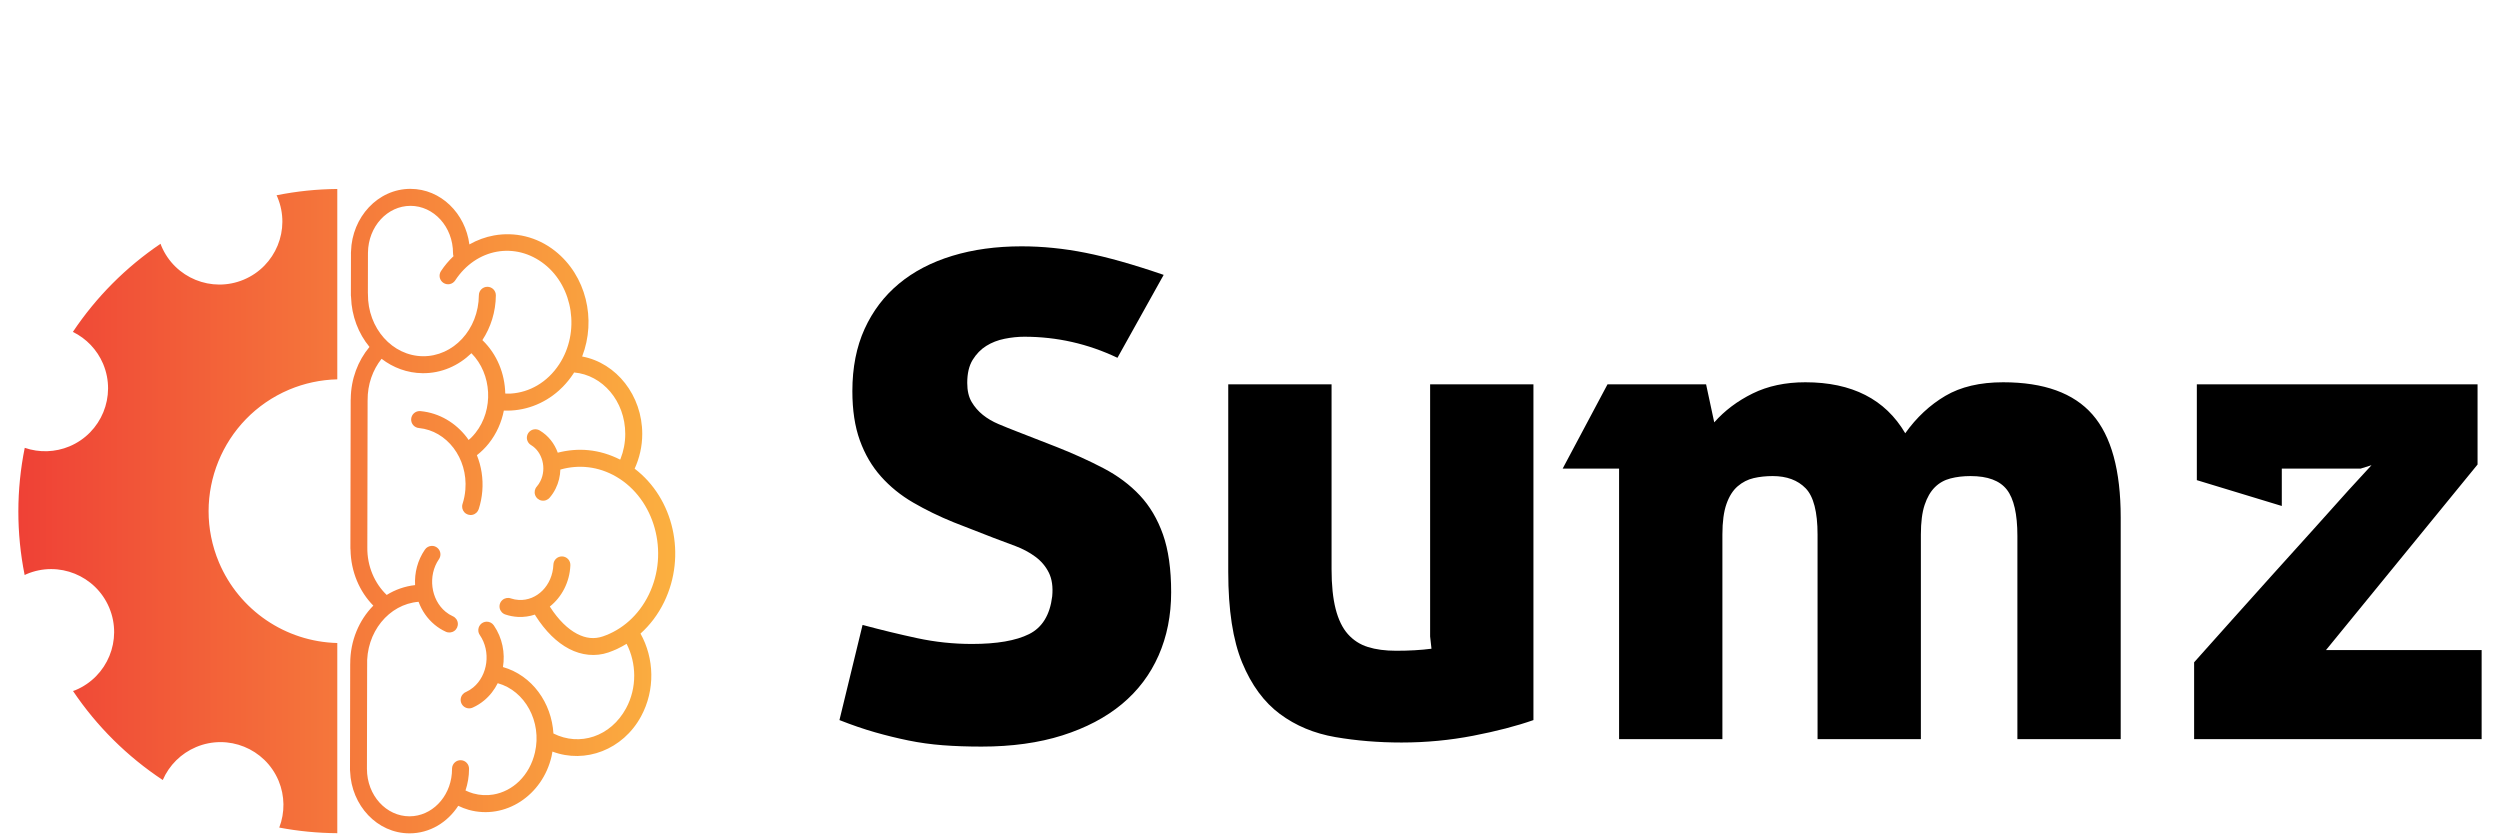
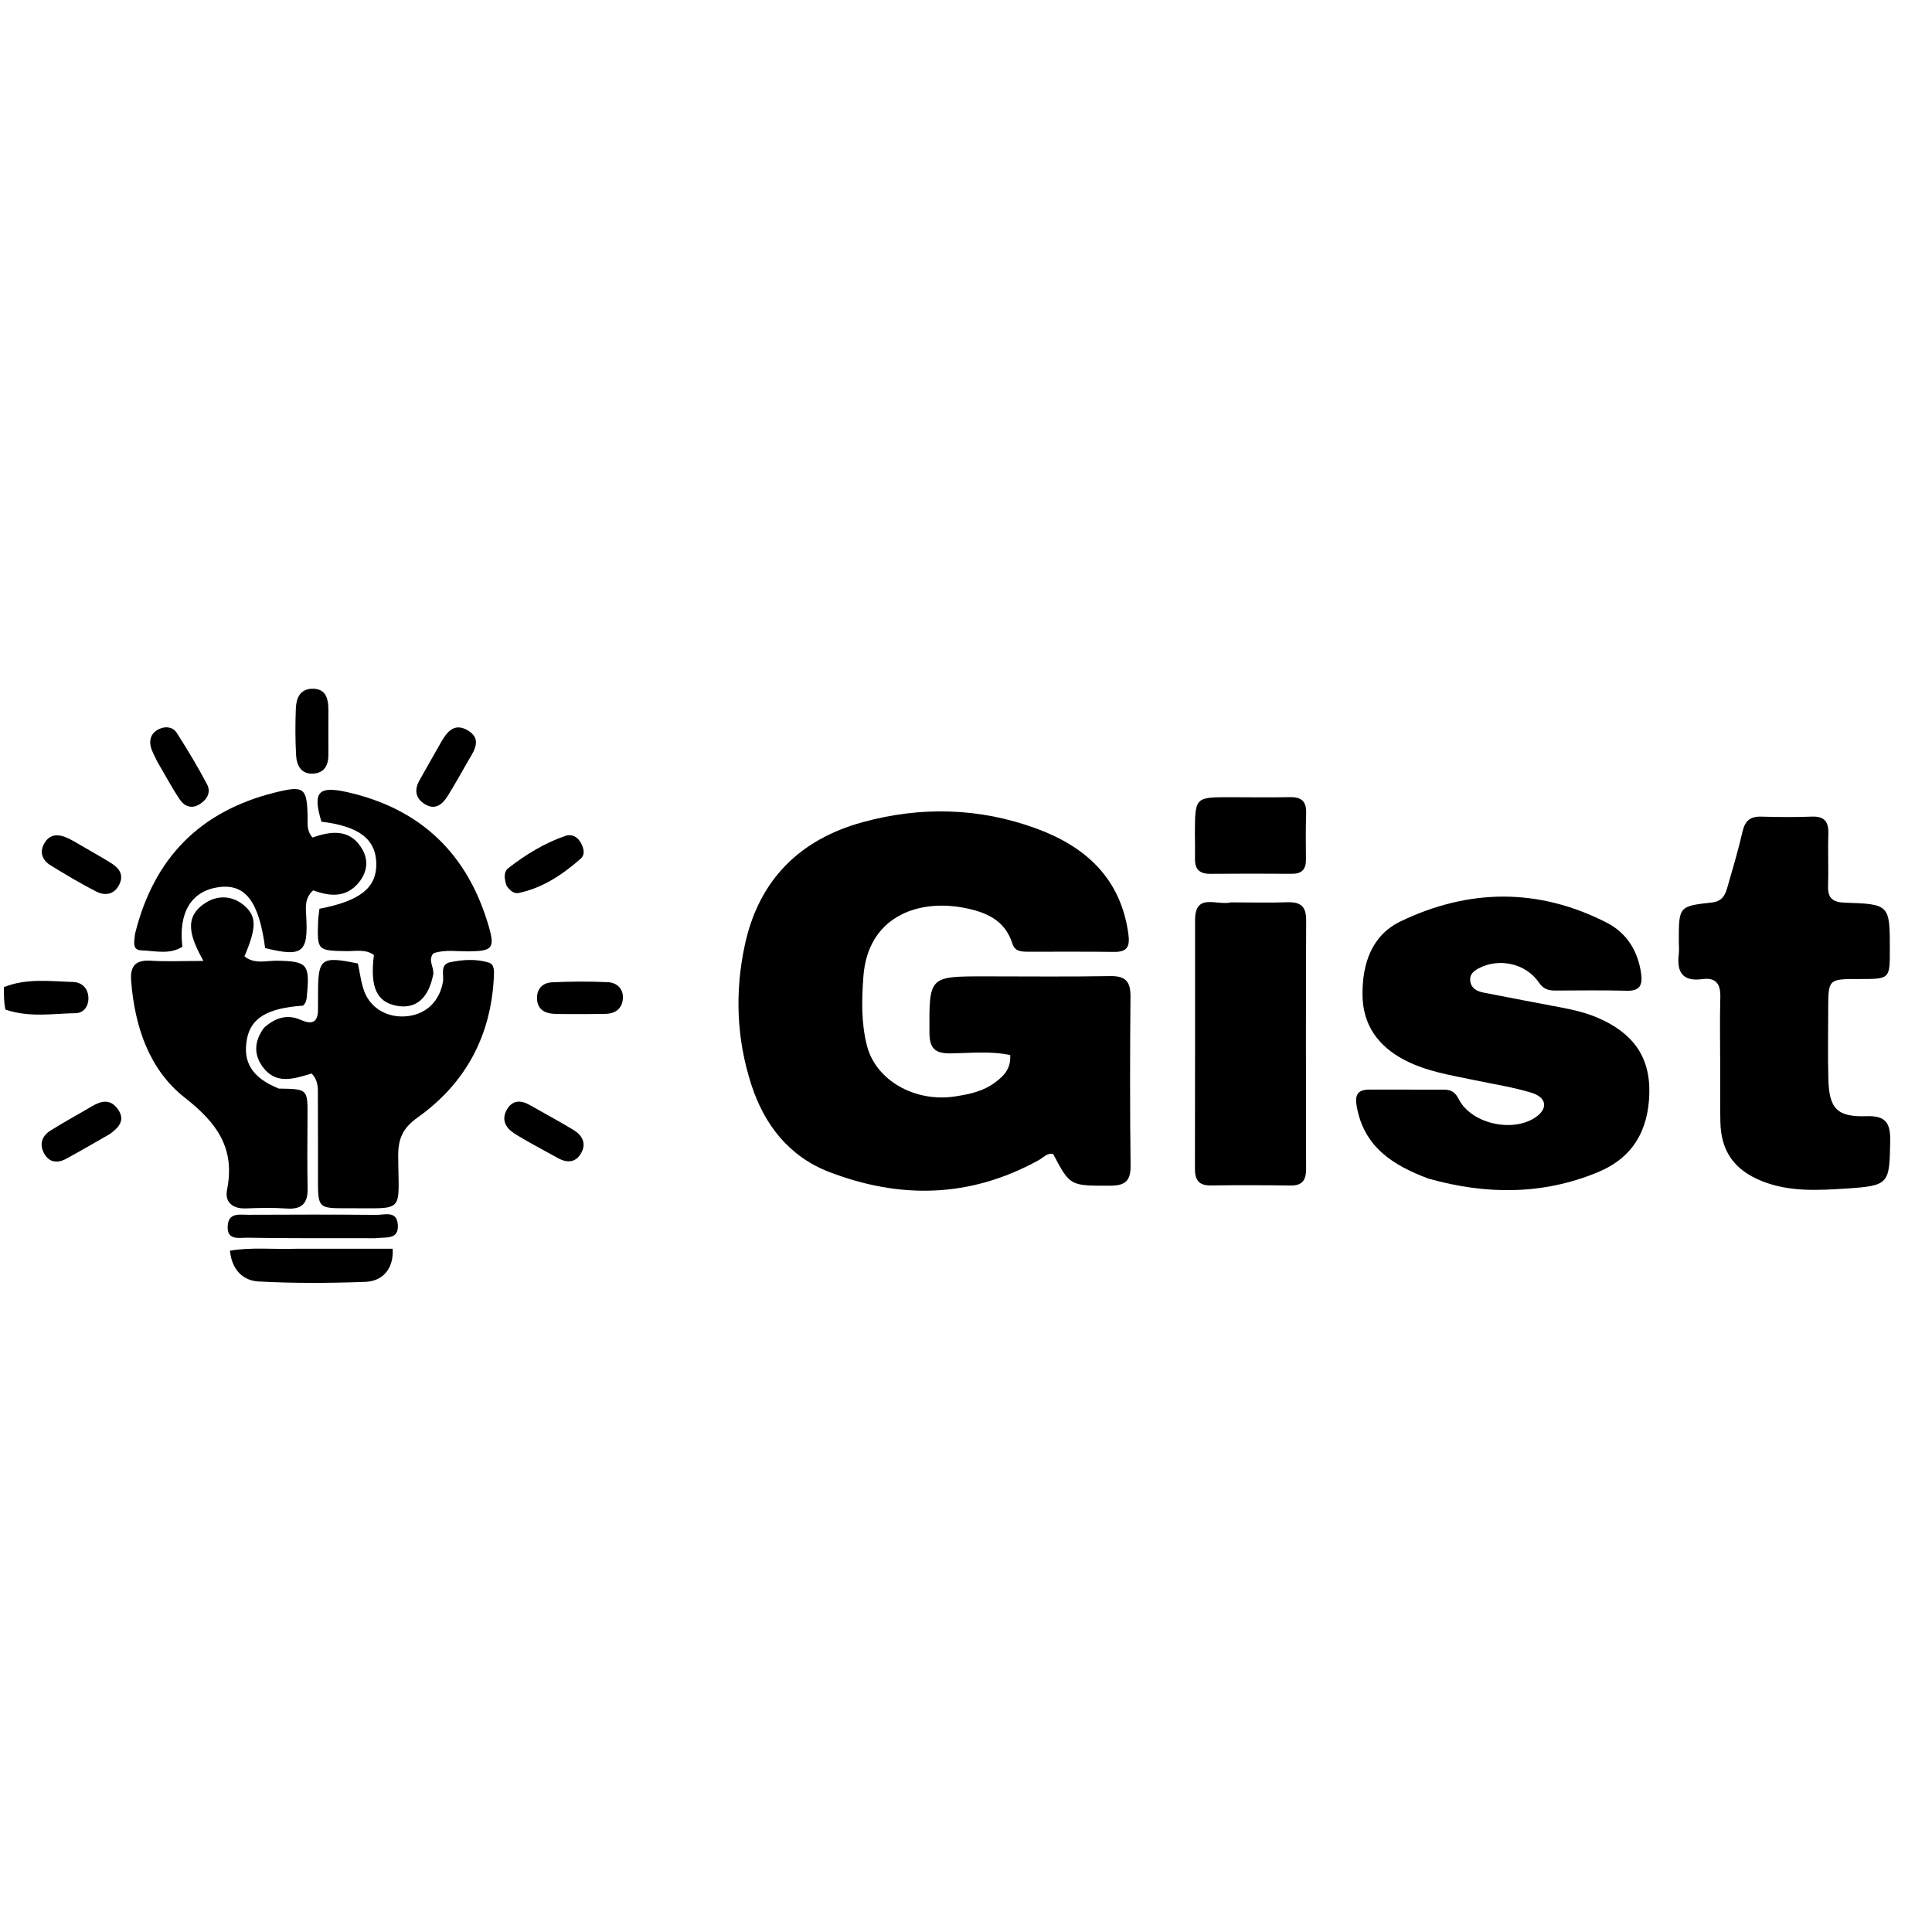
- <svg xmlns="http://www.w3.org/2000/svg" width="90" height="30" viewBox="0 0 300 101.491" class="css-1j8o68f" version="1.1" id="svg12">
-   <defs id="SvgjsDefs10989">
-     <linearGradient id="SvgjsLinearGradient10994">
-       <stop id="SvgjsStop10995" stop-color="#ef4136" offset="0" />
-       <stop id="SvgjsStop10996" stop-color="#fbb040" offset="1" />
-     </linearGradient>
-   </defs>
-   <g id="SvgjsG10990" featurekey="hmhgWD-0" transform="matrix(0.827779,0,0,0.827779,-1.498085,20.44879)" fill="url(#SvgjsLinearGradient10994)">
-     <path d="m59.5 3.082c-4.795 0-8.602 4.16-8.746 9.193a1.25 1.25 0 0 0-0.01 0.16v0.051 0.002c-2.12e-4 0.027-0.004 0.053-0.004 0.08a1.25 1.25 0 0 0 0.004 0.125l-0.012 6.062a1.25 1.25 0 0 0 0.027 0.27 1.25 1.25 0 0 0 0 0.006c0.088 2.786 1.089 5.342 2.709 7.309-1.697 2.033-2.723 4.707-2.754 7.625a1.25 1.25 0 0 0-0.012 0.18l-0.041 21.643a1.25 1.25 0 0 0 0 0.008c-3.4e-5 0.003 3.3e-5 0.005 0 0.008v0.164a1.25 1.25 0 0 0 0.018 0.215 1.25 1.25 0 0 0 0 0.008c0.058 3.216 1.313 6.136 3.356 8.213-2.113 2.135-3.4 5.177-3.398 8.484v0.002a1.25 1.25 0 0 0-0.006 0.121l-0.029 15.393a1.25 1.25 0 0 0 0 0.014c0 0.002-1e-6 0.004 0 0.006v0.156a1.25 1.25 0 0 0 0.018 0.225c0.189 4.991 3.977 9.1 8.742 9.1 2.987 0 5.589-1.618 7.166-4.051 0.492 0.234 1 0.442 1.537 0.592 5.393 1.499 10.865-2.125 12.193-7.873 0.054-0.233 0.09-0.466 0.129-0.699 4.827 1.821 10.372-0.265 13.033-5.17 2.117-3.903 1.951-8.559-0.076-12.191 1.391-1.247 2.581-2.804 3.471-4.631 3.343-6.865 1.417-15.253-4.334-19.629 0.706-1.55 1.119-3.279 1.119-5.115 0-5.654-3.788-10.445-8.842-11.391 2.112-5.442 0.607-11.91-4.006-15.543-2.675-2.106-5.914-2.814-8.961-2.268-1.26 0.226-2.482 0.678-3.623 1.322-0.591-4.563-4.201-8.174-8.668-8.174zm-10.766 0.018a47.453 47.453 0 0 0-8.94 0.928l0.006 0.004 0.002 0.002a9.264 9.264 0 0 1 0.111 0.238l0.025 0.062a9.264 9.264 0 0 1-4.973 12.109 9.264 9.264 0 0 1-12.115-4.951 9.264 9.264 0 0 1-0.121-0.328 47.453 47.453 0 0 0-12.898 12.963 9.264 9.264 0 0 1 4.436 4.674l0.027 0.064a9.264 9.264 0 0 1-4.973 12.107 9.264 9.264 0 0 1-6.574 0.213 47.453 47.453 0 0 0-0.014 18.713 9.264 9.264 0 0 1 0.295-0.139 9.264 9.264 0 0 1 12.133 4.906l0.027 0.064a9.264 9.264 0 0 1-4.973 12.105 9.264 9.264 0 0 1-0.363 0.131 47.453 47.453 0 0 0 13.203 13.094 9.264 9.264 0 0 1 4.887-4.842 9.264 9.264 0 0 1 12.135 4.906l0.027 0.064a9.264 9.264 0 0 1 0.09 6.869 47.453 47.453 0 0 0 8.539 0.826v-27.98a19.424 19.424 0 0 1-17.408-11.857 19.424 19.424 0 0 1 10.332-25.426 19.424 19.424 0 0 1 7.076-1.51v-28.012zm10.766 2.482c3.407 0 6.262 3.053 6.262 6.986a1.25 1.25 0 0 0 0.068 0.422c-0.678 0.644-1.302 1.37-1.844 2.197a1.25 1.25 0 1 0 2.092 1.369c3.092-4.723 8.867-5.748 13.127-2.393 4.26 3.355 5.272 10.002 2.18 14.725-1.758 2.685-4.399 4.144-7.119 4.314-0.273 0.017-0.547 0.005-0.82-0.004-0.062-2.905-1.192-5.772-3.367-7.863 1.227-1.869 1.961-4.138 1.984-6.58a1.25 1.25 0 1 0-2.5-0.025c-0.048 5.084-3.788 9.027-8.244 8.977-4.457-0.051-8.126-4.082-8.078-9.166a1.25 1.25 0 0 0-0.004-0.125 1.25 1.25 0 0 0-0.004-0.025l0.01-5.293 0.002-0.613c0.041-3.892 2.873-6.902 6.256-6.902zm8.973 21.689c3.012 3.038 3.31 8.29 0.594 11.713-0.216 0.272-0.442 0.524-0.68 0.756-0.108 0.105-0.224 0.192-0.336 0.289-0.087-0.124-0.166-0.253-0.258-0.373-1.634-2.135-4.022-3.601-6.799-3.871a1.25 1.25 0 0 0-0.123-0.008 1.25 1.25 0 0 0-0.119 2.496c4.081 0.397 7.202 4.402 6.824 9.07-0.059 0.73-0.2 1.427-0.412 2.082a1.25 1.25 0 1 0 2.379 0.768c0.271-0.839 0.451-1.726 0.525-2.648 0.151-1.861-0.146-3.663-0.795-5.277 0.633-0.494 1.224-1.067 1.75-1.73 1.142-1.439 1.876-3.106 2.215-4.836 2.914 0.127 5.822-0.905 8.111-2.957 0.198-0.177 0.39-0.362 0.578-0.555 0.565-0.577 1.085-1.221 1.549-1.93 0.035-0.053 0.062-0.109 0.096-0.162 4.168 0.358 7.527 4.197 7.527 9.037 0 1.307-0.248 2.544-0.691 3.66-0.017 0.043-0.041 0.082-0.059 0.125-1.5-0.762-3.071-1.23-4.65-1.387-1.53-0.151-3.059-0.014-4.529 0.367-0.476-1.33-1.372-2.499-2.639-3.26a1.25 1.25 0 0 0-0.715-0.186 1.25 1.25 0 0 0-0.572 2.328c1.649 0.99 2.32 3.403 1.371 5.303-0.148 0.297-0.324 0.56-0.52 0.789a1.25 1.25 0 1 0 1.9 1.623c0.33-0.386 0.618-0.819 0.855-1.295 0.449-0.898 0.674-1.862 0.703-2.818 2.682-0.766 5.597-0.49 8.254 1.066 5.612 3.287 7.801 11.083 4.758 17.334-1.509 3.098-3.98 5.197-6.754 6.143-1.248 0.426-2.485 0.312-3.814-0.383s-2.721-2.014-3.977-3.977a1.25 1.25 0 0 0-0.02-0.029c1.752-1.386 2.922-3.583 3.025-6.059a1.25 1.25 0 0 0-1.215-1.318 1.25 1.25 0 0 0-1.283 1.215c-0.128 3.081-2.439 5.323-5.07 5.191-0.411-0.021-0.805-0.098-1.182-0.225a1.251 1.251 0 1 0-0.797 2.371c0.588 0.198 1.211 0.317 1.853 0.35 0.866 0.043 1.697-0.085 2.477-0.342a1.25 1.25 0 0 0 0.105 0.193c1.43 2.235 3.089 3.887 4.924 4.846 1.835 0.959 3.878 1.182 5.779 0.533 0.932-0.318 1.828-0.751 2.682-1.273 1.459 2.842 1.556 6.473-0.078 9.486-2.268 4.181-6.834 5.646-10.688 3.707-0.271-4.508-3.128-8.544-7.426-9.775 0.339-2.074-0.082-4.286-1.336-6.117a1.25 1.25 0 0 0-1.062-0.559 1.25 1.25 0 0 0-1.217 1.43 1.25 1.25 0 0 0 0.023 0.123 1.25 1.25 0 0 0 0.191 0.418c1.656 2.418 1.187 5.928-0.979 7.711-0.339 0.279-0.694 0.499-1.059 0.664a1.25 1.25 0 1 0 1.031 2.275c0.567-0.257 1.112-0.594 1.617-1.01 0.868-0.715 1.54-1.593 2.023-2.559a1.25 1.25 0 0 0 0.023 0.008c3.983 1.107 6.501 5.648 5.453 10.184-0.786 3.401-3.263 5.713-6.133 6.189-0.239 0.04-0.481 0.068-0.725 0.082-0.488 0.028-0.985 0.001-1.482-0.08-0.249-0.041-0.497-0.095-0.746-0.164-0.395-0.11-0.768-0.263-1.131-0.436 0.331-1 0.52-2.07 0.52-3.184a1.25 1.25 0 0 0-2.498-0.088 1.25 1.25 0 0 0-0.002 0.088c0 3.688-2.51 6.601-5.631 6.951-0.208 0.023-0.418 0.035-0.631 0.035-3.405 0-6.257-3.05-6.26-6.981-1e-6 -0.002 0-0.004 0-0.006l0.029-14.947a1.25 1.25 0 0 0 0.002-0.154c-0.216-5 3.212-9.125 7.566-9.473 0.477 1.292 1.27 2.471 2.379 3.385 0.505 0.416 1.048 0.755 1.615 1.012a1.25 1.25 0 1 0 1.031-2.277c-0.365-0.165-0.72-0.385-1.059-0.664-2.165-1.783-2.634-5.293-0.979-7.711a1.25 1.25 0 0 0-1.041-1.971 1.25 1.25 0 0 0-1.022 0.559c-1.073 1.567-1.537 3.412-1.438 5.211-1.517 0.169-2.928 0.674-4.176 1.447-1.756-1.68-2.887-4.186-2.85-7.004l0.02-10.695 0.021-10.838a1.25 1.25 0 0 0 0.002-0.1c-0.022-2.354 0.765-4.493 2.053-6.107 1.701 1.308 3.773 2.093 6.031 2.119 2.771 0.032 5.28-1.095 7.184-2.936z" id="path6" />
-   </g>
-   <g id="SvgjsG10991" featurekey="1RRcwp-0" transform="matrix(4.139081,0,0,4.139081,97.59891,7.235049)" fill="#000000">
-     <path d="M3.94 13.62 c-0.427 -0.173 -0.823 -0.367 -1.19 -0.58 s-0.683 -0.47 -0.95 -0.77 s-0.473 -0.653 -0.62 -1.06 s-0.22 -0.89 -0.22 -1.45 c0 -0.693 0.12 -1.303 0.36 -1.83 s0.577 -0.97 1.01 -1.33 s0.957 -0.633 1.57 -0.82 s1.293 -0.28 2.04 -0.28 c0.613 0 1.24 0.063 1.88 0.19 s1.407 0.343 2.3 0.65 l-1.36 2.44 c-0.867 -0.413 -1.78 -0.62 -2.74 -0.62 c-0.187 0 -0.38 0.02 -0.58 0.06 s-0.38 0.11 -0.54 0.21 s-0.293 0.237 -0.4 0.41 s-0.16 0.4 -0.16 0.68 c0 0.227 0.043 0.413 0.13 0.56 s0.197 0.273 0.33 0.38 s0.287 0.197 0.46 0.27 s0.347 0.143 0.52 0.21 l1.18 0.46 c0.507 0.2 0.97 0.41 1.39 0.63 s0.777 0.487 1.07 0.8 s0.52 0.697 0.68 1.15 s0.24 1.02 0.24 1.7 s-0.123 1.3 -0.37 1.86 s-0.607 1.037 -1.08 1.43 s-1.057 0.7 -1.75 0.92 s-1.487 0.33 -2.38 0.33 c-0.413 0 -0.793 -0.013 -1.14 -0.04 s-0.683 -0.073 -1.01 -0.14 s-0.653 -0.147 -0.98 -0.24 s-0.677 -0.213 -1.05 -0.36 l0.68 -2.8 c0.547 0.147 1.083 0.277 1.61 0.39 s1.063 0.17 1.61 0.17 c0.733 0 1.293 -0.097 1.68 -0.29 s0.613 -0.563 0.68 -1.11 c0.027 -0.28 -0.007 -0.513 -0.1 -0.7 s-0.227 -0.343 -0.4 -0.47 s-0.367 -0.23 -0.58 -0.31 l-0.64 -0.24 z M12.02 9.56 l3.04 -0 l0 5.44 c0 0.467 0.04 0.857 0.12 1.17 s0.2 0.56 0.36 0.74 s0.357 0.307 0.59 0.38 s0.51 0.11 0.83 0.11 c0.387 0 0.733 -0.02 1.04 -0.06 l-0.04 -0.36 l0 -7.42 l3.04 0 l0 9.88 c-0.493 0.173 -1.083 0.327 -1.77 0.46 s-1.39 0.2 -2.11 0.2 c-0.68 0 -1.33 -0.053 -1.95 -0.16 s-1.163 -0.333 -1.63 -0.68 s-0.837 -0.85 -1.11 -1.51 s-0.41 -1.55 -0.41 -2.67 l0 -5.52 z M23.52 12.04 l-1.66 0 l1.32 -2.48 l2.9 0 l0.24 1.12 c0.307 -0.347 0.683 -0.63 1.13 -0.85 s0.963 -0.33 1.55 -0.33 c1.373 0 2.353 0.5 2.94 1.5 c0.333 -0.467 0.727 -0.833 1.18 -1.1 s1.02 -0.4 1.7 -0.4 c1.2 0 2.077 0.317 2.63 0.95 s0.83 1.643 0.83 3.03 l0 6.52 l-3.04 0 l0 -5.98 c0 -0.64 -0.103 -1.093 -0.31 -1.36 s-0.563 -0.4 -1.07 -0.4 c-0.213 0 -0.41 0.023 -0.59 0.07 s-0.333 0.133 -0.46 0.26 s-0.227 0.3 -0.3 0.52 s-0.11 0.51 -0.11 0.87 l0 6.02 l-3.04 0 l0 -6.02 c0 -0.667 -0.117 -1.12 -0.35 -1.36 s-0.557 -0.36 -0.97 -0.36 c-0.2 0 -0.387 0.02 -0.56 0.06 s-0.33 0.12 -0.47 0.24 s-0.25 0.293 -0.33 0.52 s-0.12 0.527 -0.12 0.9 l0 6.02 l-3.04 0 l0 -7.96 z M44.32 17.38 l4.58 0 l0 2.62 l-8.46 0 l0 -2.26 l0.33 -0.37 l0.84 -0.94 l1.13 -1.26 l1.2 -1.33 l1.04 -1.16 l0.68 -0.74 l-0.32 0.1 l-2.32 0 l0 1.1 l-2.5 -0.76 l0 -2.82 l8.26 0 l0 2.36 z" id="path9" />
-   </g>
+ <svg xmlns="http://www.w3.org/2000/svg" version="1.1" id="Layer_1" x="0px" y="0px" width="100%" viewBox="0 0 496 496" enable-background="new 0 0 496 496" xml:space="preserve">
+   <path fill="#000000" opacity="1" stroke="none" d=" M1,253.428   C6.821,251.086 12.802,251.928 18.721,252.099   C21.149,252.17 22.705,253.861 22.703,256.353   C22.701,258.362 21.462,260.075 19.437,260.109   C13.541,260.207 7.579,261.3 1.382,259.184   C1,257.286 1,255.571 1,253.428  z" />
+   <path fill="#000000" opacity="1" stroke="none" d=" M266.563,297.903   C248.894,307.617 230.905,307.826 212.81,300.852   C202.574,296.906 196.202,288.725 192.876,278.428   C189.072,266.648 188.614,254.585 191.249,242.472   C194.862,225.864 205.346,215.522 221.401,211.096   C236.34,206.978 251.439,207.338 266.067,212.709   C278.713,217.353 287.734,225.491 289.685,239.763   C290.137,243.073 289.369,244.427 285.963,244.381   C278.636,244.282 271.306,244.351 263.978,244.334   C262.287,244.33 260.556,244.31 259.908,242.255   C257.978,236.135 253.047,234.121 247.396,233.046   C235.414,230.768 222.785,235.513 221.66,250.666   C221.214,256.685 221.076,262.648 222.586,268.512   C224.855,277.327 234.857,283.075 245.208,281.484   C248.813,280.93 252.435,280.184 255.476,277.892   C257.643,276.258 259.563,274.49 259.349,270.872   C254.334,269.782 249.204,270.357 244.166,270.434   C240.155,270.495 238.628,269.301 238.612,265.066   C238.555,250.652 238.408,250.655 253.022,250.658   C263.681,250.661 274.343,250.782 284.999,250.59   C288.929,250.52 290.262,251.967 290.226,255.826   C290.091,270.315 290.082,284.808 290.252,299.296   C290.299,303.298 288.734,304.405 284.935,304.405   C274.75,304.405 274.75,304.549 270.392,296.304   C268.857,295.865 267.994,297.135 266.563,297.903  z" />
+   <path fill="#000000" opacity="1" stroke="none" d=" M366.712,302.577   C357.54,299.15 350.249,294.447 348.344,284.246   C347.785,281.256 348.359,279.722 351.597,279.733   C357.927,279.755 364.256,279.741 370.586,279.741   C372.358,279.74 373.517,280.238 374.454,282.103   C377.797,288.751 389.098,291.019 394.811,286.398   C397.37,284.328 396.9,281.679 393.222,280.554   C388.477,279.102 383.518,278.347 378.644,277.324   C372.468,276.027 366.197,275.09 360.504,272.094   C353.742,268.536 349.844,263.053 349.794,255.353   C349.742,247.415 352.113,240.107 359.67,236.493   C377.196,228.111 394.994,227.936 412.464,236.86   C417.625,239.496 420.54,244.155 421.332,250.015   C421.713,252.836 421.013,254.433 417.709,254.349   C411.55,254.191 405.384,254.286 399.221,254.302   C397.472,254.306 396.203,253.892 395.075,252.235   C391.732,247.319 384.816,245.832 379.597,248.614   C378.361,249.273 377.317,250.124 377.437,251.669   C377.595,253.688 379.115,254.48 380.814,254.818   C387.491,256.143 394.184,257.388 400.87,258.663   C404.142,259.286 407.362,260.049 410.438,261.403   C418.834,265.098 423.664,270.928 423.43,280.655   C423.195,290.389 419.077,297.301 410.118,300.983   C396.029,306.774 381.618,306.77 366.712,302.577  z" />
+   <path fill="#000000" opacity="1" stroke="none" d=" M441.625,273.999   C441.62,267.67 441.497,261.838 441.656,256.013   C441.749,252.62 440.54,250.887 437.036,251.365   C432.036,252.047 430.434,249.634 430.984,245.032   C431.121,243.882 431,242.702 431,241.536   C431.003,232.749 430.991,232.636 439.493,231.696   C442.069,231.41 442.876,229.878 443.439,227.911   C444.814,223.116 446.247,218.33 447.361,213.472   C447.999,210.689 449.369,209.568 452.184,209.652   C456.51,209.782 460.847,209.803 465.172,209.649   C468.528,209.53 469.504,211.11 469.393,214.202   C469.238,218.527 469.47,222.865 469.313,227.19   C469.199,230.294 470.179,231.62 473.54,231.732   C485.178,232.122 485.174,232.24 485.175,243.863   C485.176,251.351 485.176,251.351 477.288,251.343   C469.375,251.335 469.367,251.335 469.354,259.202   C469.345,265.197 469.229,271.197 469.399,277.188   C469.609,284.614 471.676,286.808 479.144,286.554   C484.119,286.385 485.352,288.287 485.269,292.939   C485.073,303.928 485.052,304.412 474.055,305.126   C466.783,305.598 459.42,306.054 452.352,303.229   C445.311,300.415 441.815,295.638 441.669,287.99   C441.582,283.494 441.636,278.996 441.625,273.999  z" />
+   <path fill="#000000" opacity="1" stroke="none" d=" M316.049,231.666   C321.2,231.669 325.861,231.791 330.513,231.637   C333.827,231.527 335.344,232.643 335.33,236.182   C335.242,257.472 335.271,278.763 335.313,300.053   C335.318,302.862 334.432,304.412 331.314,304.362   C324.496,304.252 317.674,304.245 310.856,304.341   C307.793,304.385 306.769,302.945 306.775,300.087   C306.817,278.796 306.804,257.506 306.809,236.215   C306.811,229.101 312.307,232.542 316.049,231.666  z" />
+   <path fill="#000000" opacity="1" stroke="none" d=" M67.757,263.89   C70.737,261.171 73.852,260.341 77.237,261.841   C80.862,263.448 81.726,261.753 81.647,258.564   C81.619,257.401 81.652,256.236 81.651,255.071   C81.647,246.002 82.429,245.412 91.877,247.361   C92.412,249.755 92.672,252.251 93.525,254.525   C95.228,259.068 99.816,261.501 104.792,260.859   C109.582,260.241 112.837,256.958 113.713,252.105   C114.037,250.312 112.833,247.599 115.59,247.026   C118.82,246.353 122.222,246.135 125.452,247.114   C126.922,247.56 126.863,249.184 126.803,250.545   C126.131,265.832 119.577,278.104 107.19,286.912   C103.431,289.585 102.209,292.314 102.232,296.711   C102.311,311.787 104.192,310.119 89.199,310.189   C81.628,310.225 81.632,310.19 81.633,302.435   C81.634,295.448 81.641,288.461 81.608,281.474   C81.599,279.508 81.797,277.454 80.007,275.602   C75.679,276.872 70.954,278.637 67.469,273.933   C65.173,270.834 65.166,267.432 67.757,263.89  z" />
+   <path fill="#000000" opacity="1" stroke="none" d=" M71.571,279.47   C79.015,279.586 78.99,279.586 78.948,286.666   C78.912,292.82 78.852,298.976 78.973,305.128   C79.048,308.974 77.454,310.536 73.574,310.262   C70.098,310.016 66.588,310.098 63.1,310.234   C59.667,310.368 57.667,308.568 58.285,305.483   C60.423,294.825 55.754,288.314 47.492,281.847   C38.302,274.654 34.595,263.602 33.673,251.866   C33.369,247.992 34.771,246.396 38.751,246.644   C42.837,246.899 46.952,246.701 52.211,246.701   C48.991,240.787 46.75,235.39 53.027,231.627   C56.17,229.743 59.838,229.967 62.8,232.573   C65.921,235.319 65.853,238.219 62.757,245.525   C65.339,247.64 68.431,246.586 71.248,246.644   C78.739,246.797 79.516,247.526 78.841,254.976   C78.738,256.117 78.778,257.327 77.783,258.182   C68.673,258.802 64.414,261.339 63.399,266.743   C62.278,272.718 64.73,276.699 71.571,279.47  z" />
+   <path fill="#000000" opacity="1" stroke="none" d=" M111.245,250.061   C110.035,256.392 106.688,259.133 101.807,258.207   C96.698,257.239 94.954,253.429 95.997,245.186   C93.88,243.595 91.312,244.227 88.93,244.184   C81.494,244.05 81.412,244.033 81.665,236.605   C81.704,235.475 81.902,234.35 82.017,233.304   C92.449,231.297 96.669,227.92 96.608,221.788   C96.544,215.459 92.192,212.112 82.521,210.956   C80.222,203.34 81.673,201.674 89.19,203.375   C108.143,207.663 120.135,219.323 125.496,237.887   C127.093,243.418 126.363,244.172 120.488,244.241   C117.371,244.278 114.197,243.726 111.282,244.734   C109.779,246.514 111.39,248.067 111.245,250.061  z" />
+   <path fill="#000000" opacity="1" stroke="none" d=" M34.673,239.716   C39.484,220.271 51.355,208.298 70.415,203.511   C78.105,201.58 78.832,202.153 78.972,209.841   C79.002,211.472 78.687,213.2 80.211,215.009   C84.911,213.394 89.903,212.609 93.033,218.072   C94.665,220.919 94.231,223.946 92.169,226.503   C88.915,230.538 84.692,230.166 80.404,228.579   C78.229,230.509 78.472,232.861 78.609,235.156   C79.173,244.594 77.679,245.769 68.067,243.397   C66.482,231.333 62.934,226.748 55.981,227.781   C49.122,228.8 45.761,234.286 46.824,243.062   C43.536,245.142 39.827,244.105 36.318,243.988   C33.834,243.905 34.48,241.737 34.673,239.716  z" />
+   <path fill="#000000" opacity="1" stroke="none" d=" M306.766,214.016   C306.798,204.668 306.798,204.665 315.723,204.666   C320.874,204.666 326.026,204.756 331.174,204.65   C334.126,204.589 335.424,205.756 335.326,208.759   C335.195,212.743 335.241,216.733 335.275,220.72   C335.297,223.208 334.178,224.348 331.662,224.331   C324.685,224.284 317.706,224.272 310.728,224.336   C308.019,224.361 306.729,223.209 306.79,220.482   C306.834,218.49 306.777,216.495 306.766,214.016  z" />
+   <path fill="#000000" opacity="1" stroke="none" d=" M76.002,320.592   C84.613,320.592 92.725,320.592 100.802,320.592   C101.124,325.374 98.534,328.912 93.796,329.09   C84.673,329.431 75.509,329.477 66.397,328.995   C62.447,328.786 59.535,326.08 59.033,321.085   C64.659,320.144 70.106,320.789 76.002,320.592  z" />
+   <path fill="#000000" opacity="1" stroke="none" d=" M93.865,317.879   C83.415,317.862 73.443,317.93 63.476,317.753   C61.479,317.717 58.227,318.595 58.454,314.738   C58.662,311.215 61.549,311.879 63.756,311.868   C74.73,311.815 85.704,311.789 96.677,311.893   C98.742,311.913 101.862,310.734 102.13,314.391   C102.417,318.307 99.169,317.565 96.838,317.844   C96.017,317.942 95.177,317.872 93.865,317.879  z" />
+   <path fill="#000000" opacity="1" stroke="none" d=" M28.194,291.144   C24.272,293.383 20.696,295.468 17.065,297.454   C14.921,298.627 12.783,298.579 11.429,296.298   C10.029,293.94 10.652,291.706 12.931,290.269   C16.432,288.063 20.085,286.098 23.649,283.989   C26.044,282.571 28.341,282.115 30.217,284.7   C32.184,287.411 30.748,289.317 28.194,291.144  z" />
+   <path fill="#000000" opacity="1" stroke="none" d=" M21.516,217.459   C24.118,218.983 26.447,220.255 28.679,221.678   C30.679,222.953 31.837,224.704 30.603,227.127   C29.27,229.745 26.919,230.015 24.662,228.864   C20.685,226.835 16.849,224.516 13.034,222.188   C10.954,220.919 10.075,218.959 11.296,216.658   C12.662,214.086 14.919,214.042 17.285,215.117   C18.637,215.731 19.898,216.546 21.516,217.459  z" />
+   <path fill="#000000" opacity="1" stroke="none" d=" M135.191,292.882   C133.886,292.098 132.869,291.541 131.909,290.899   C129.697,289.422 128.746,287.384 130.081,284.954   C131.467,282.432 133.643,282.341 136.017,283.698   C139.745,285.83 143.538,287.854 147.212,290.076   C149.397,291.397 150.609,293.418 149.253,295.937   C147.904,298.446 145.714,298.656 143.32,297.36   C140.707,295.944 138.109,294.502 135.191,292.882  z" />
+   <path fill="#000000" opacity="1" stroke="none" d=" M120.331,195.084   C118.408,198.444 116.722,201.504 114.865,204.457   C113.515,206.603 111.648,208.05 109.049,206.438   C106.681,204.97 106.318,202.806 107.663,200.396   C109.525,197.057 111.423,193.739 113.312,190.416   C114.831,187.746 116.733,185.536 120.06,187.494   C123.529,189.535 122.132,192.209 120.331,195.084  z" />
+   <path fill="#000000" opacity="1" stroke="none" d=" M145.17,260.336   C143.709,260.308 142.712,260.343 141.73,260.241   C139.486,260.007 137.988,258.838 137.87,256.499   C137.739,253.915 139.278,252.307 141.69,252.191   C146.46,251.961 151.256,251.936 156.026,252.151   C158.403,252.259 160.1,253.876 159.908,256.424   C159.721,258.889 158.011,260.218 155.546,260.284   C152.246,260.373 148.943,260.325 145.17,260.336  z" />
+   <path fill="#000000" opacity="1" stroke="none" d=" M130.05,227.389   C129.435,225.546 129.25,223.833 130.526,222.847   C135.008,219.385 139.822,216.407 145.218,214.574   C146.729,214.061 148.182,214.779 149.045,216.253   C149.854,217.638 150.32,219.352 149.085,220.439   C144.45,224.521 139.363,227.936 133.185,229.251   C131.972,229.509 130.964,228.714 130.05,227.389  z" />
+   <path fill="#000000" opacity="1" stroke="none" d=" M40.386,195.546   C39.677,194.031 38.97,192.869 38.686,191.612   C38.238,189.625 39.014,187.984 40.911,187.128   C42.591,186.371 44.415,186.637 45.38,188.15   C48.128,192.458 50.775,196.846 53.157,201.363   C54.197,203.333 53.234,205.216 51.3,206.438   C49.162,207.789 47.326,206.996 46.137,205.225   C44.116,202.215 42.414,198.99 40.386,195.546  z" />
+   <path fill="#000000" opacity="1" stroke="none" d=" M84.312,182.286   C84.311,186.394 84.269,190.038 84.31,193.68   C84.34,196.351 83.357,198.37 80.541,198.598   C77.331,198.857 76.155,196.532 76.011,193.844   C75.8,189.881 75.797,185.896 75.95,181.929   C76.051,179.297 76.971,176.867 80.189,176.822   C83.451,176.776 84.318,179.01 84.312,182.286  z" />
</svg>
